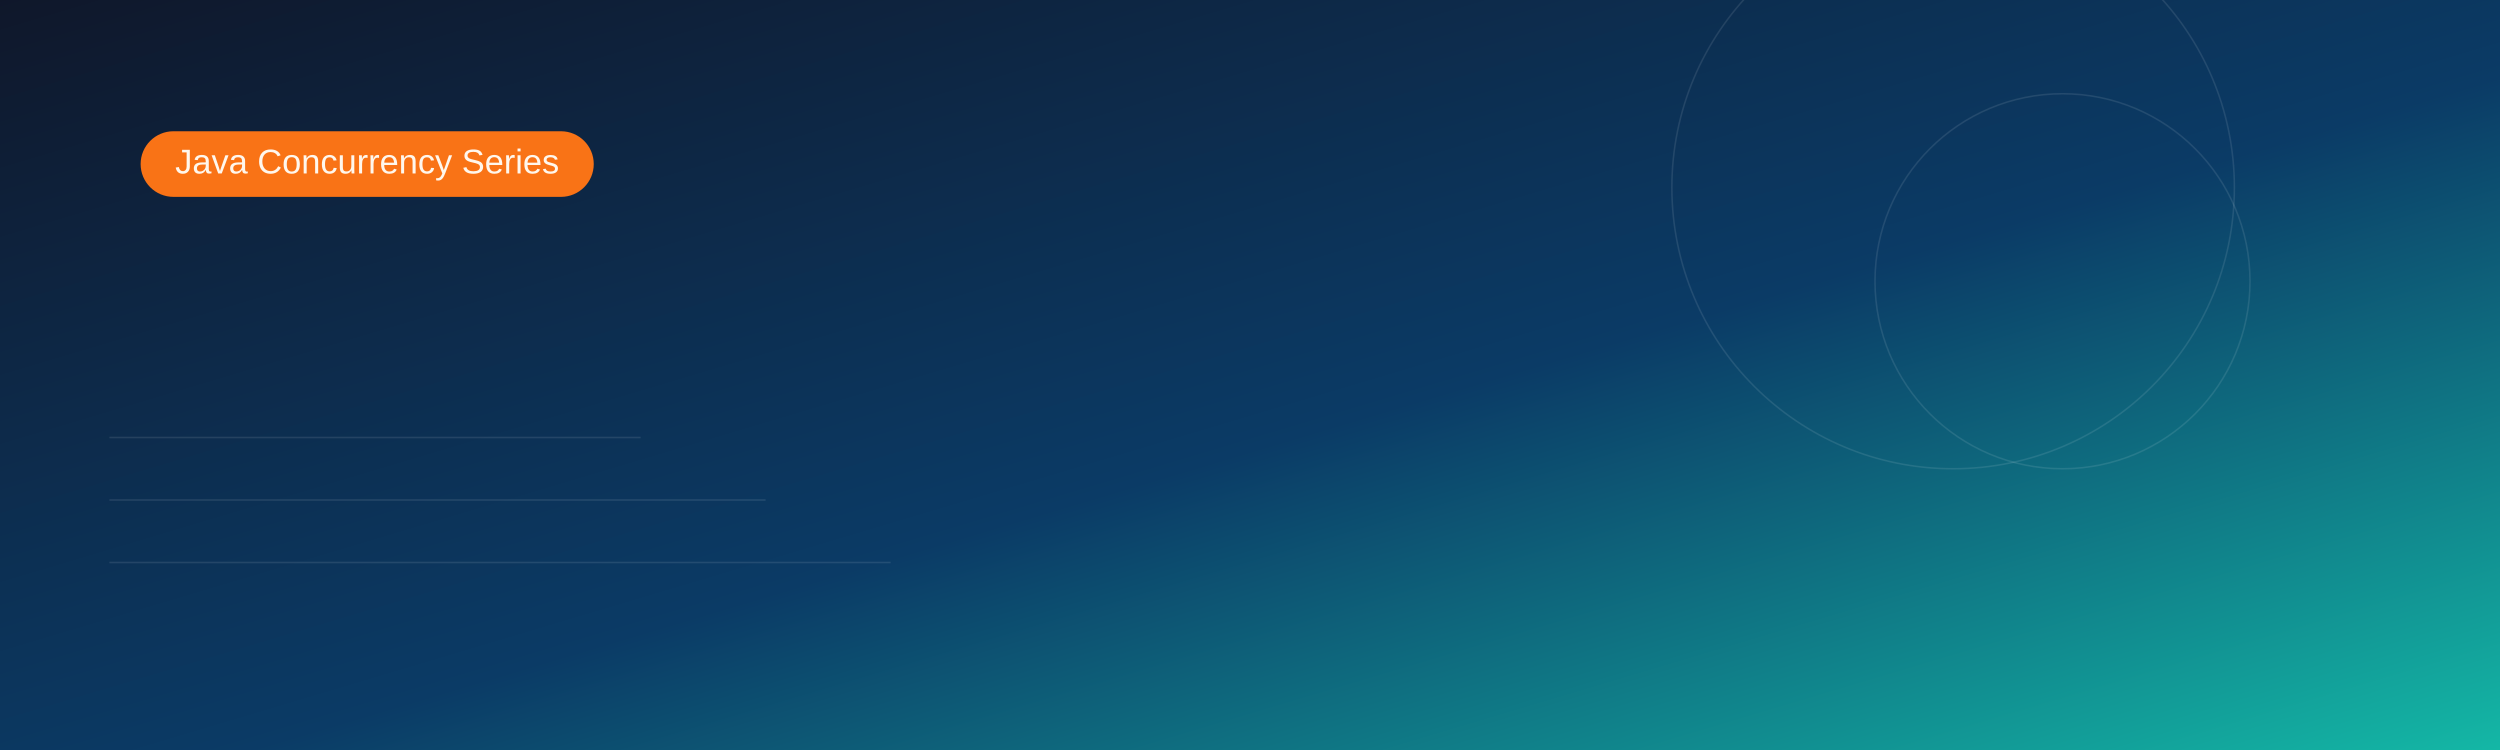
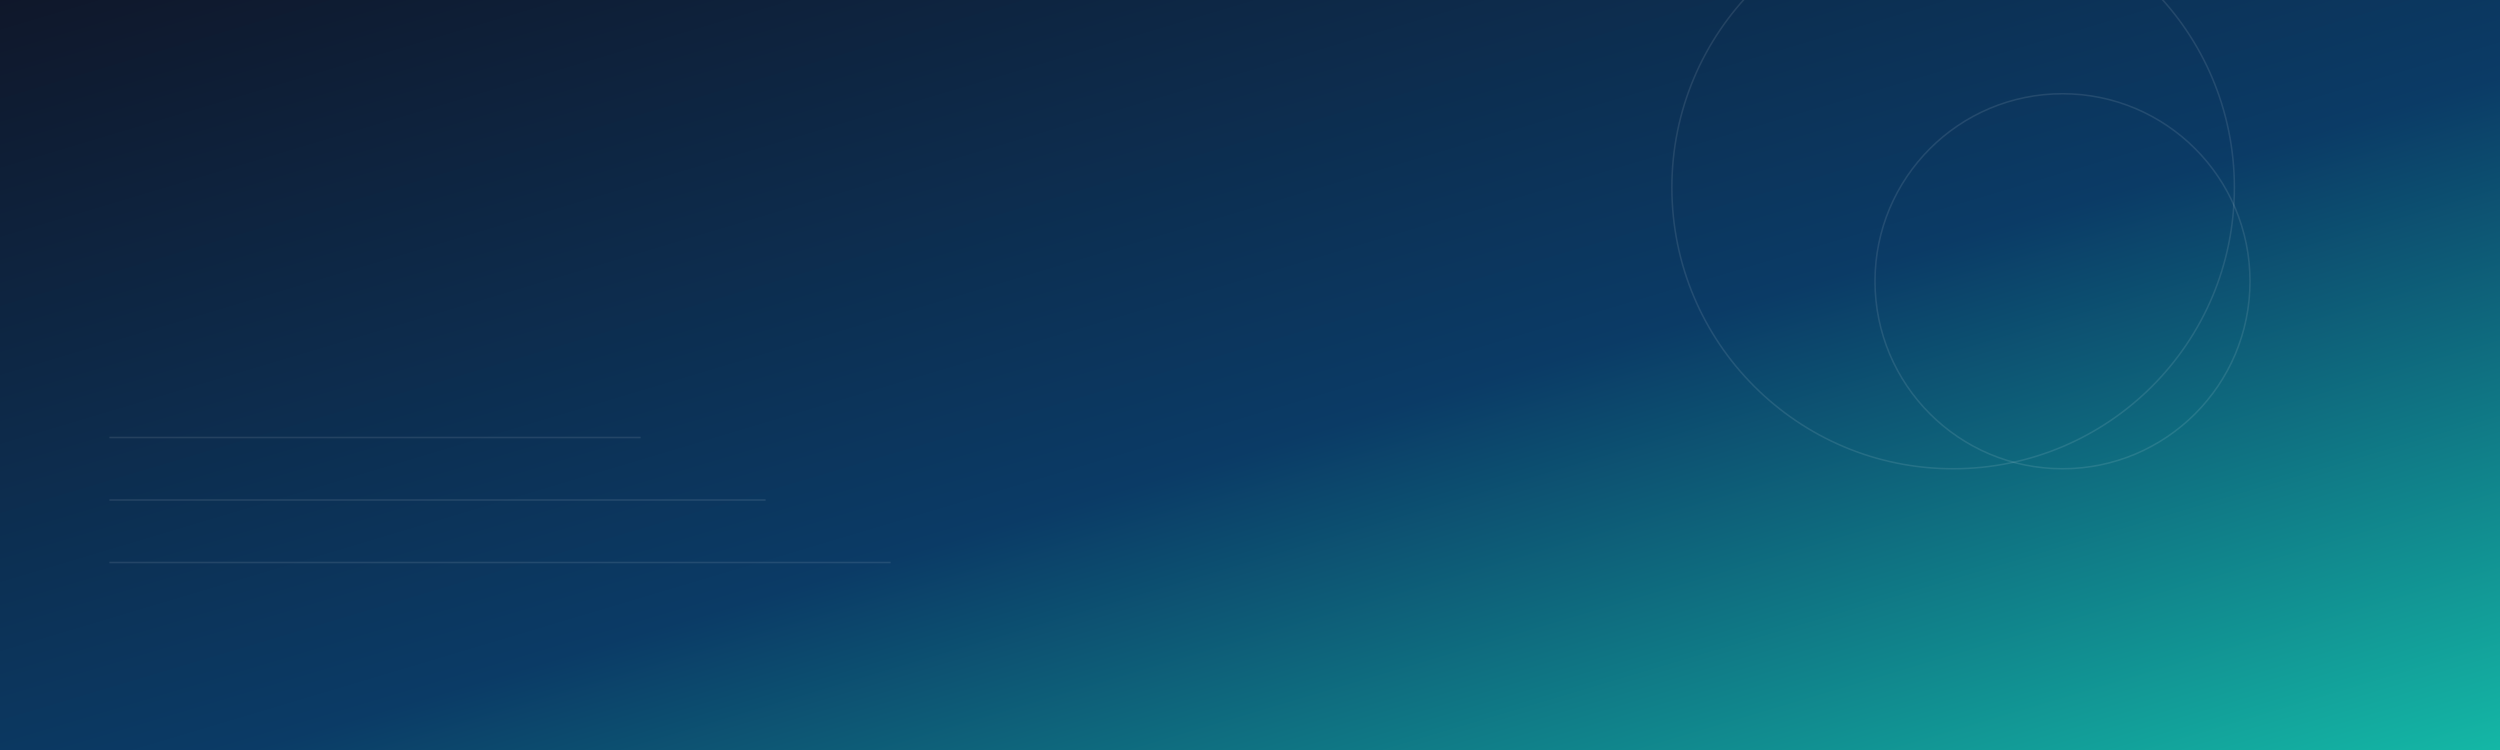
<svg xmlns="http://www.w3.org/2000/svg" viewBox="0 0 1600 480" role="img" aria-labelledby="title desc">
  <defs>
    <linearGradient id="bg" x1="0%" y1="0%" x2="100%" y2="100%">
      <stop offset="0%" stop-color="#0f172a" />
      <stop offset="55%" stop-color="#0b3b66" />
      <stop offset="100%" stop-color="#14b8a6" />
    </linearGradient>
  </defs>
  <rect width="1600" height="480" fill="url(#bg)" />
  <g fill="none" stroke="rgba(255,255,255,0.10)">
    <circle cx="1250" cy="120" r="180" />
    <circle cx="1320" cy="180" r="120" />
    <path d="M70 360h500M70 320h420M70 280h340" />
  </g>
-   <rect x="90" y="84" width="290" height="42" rx="21" fill="#f97316" />
-   <text x="235" y="111" fill="#fff7ed" font-size="22" font-family="Arial, Helvetica, sans-serif" text-anchor="middle">Java Concurrency Series</text>
</svg>
